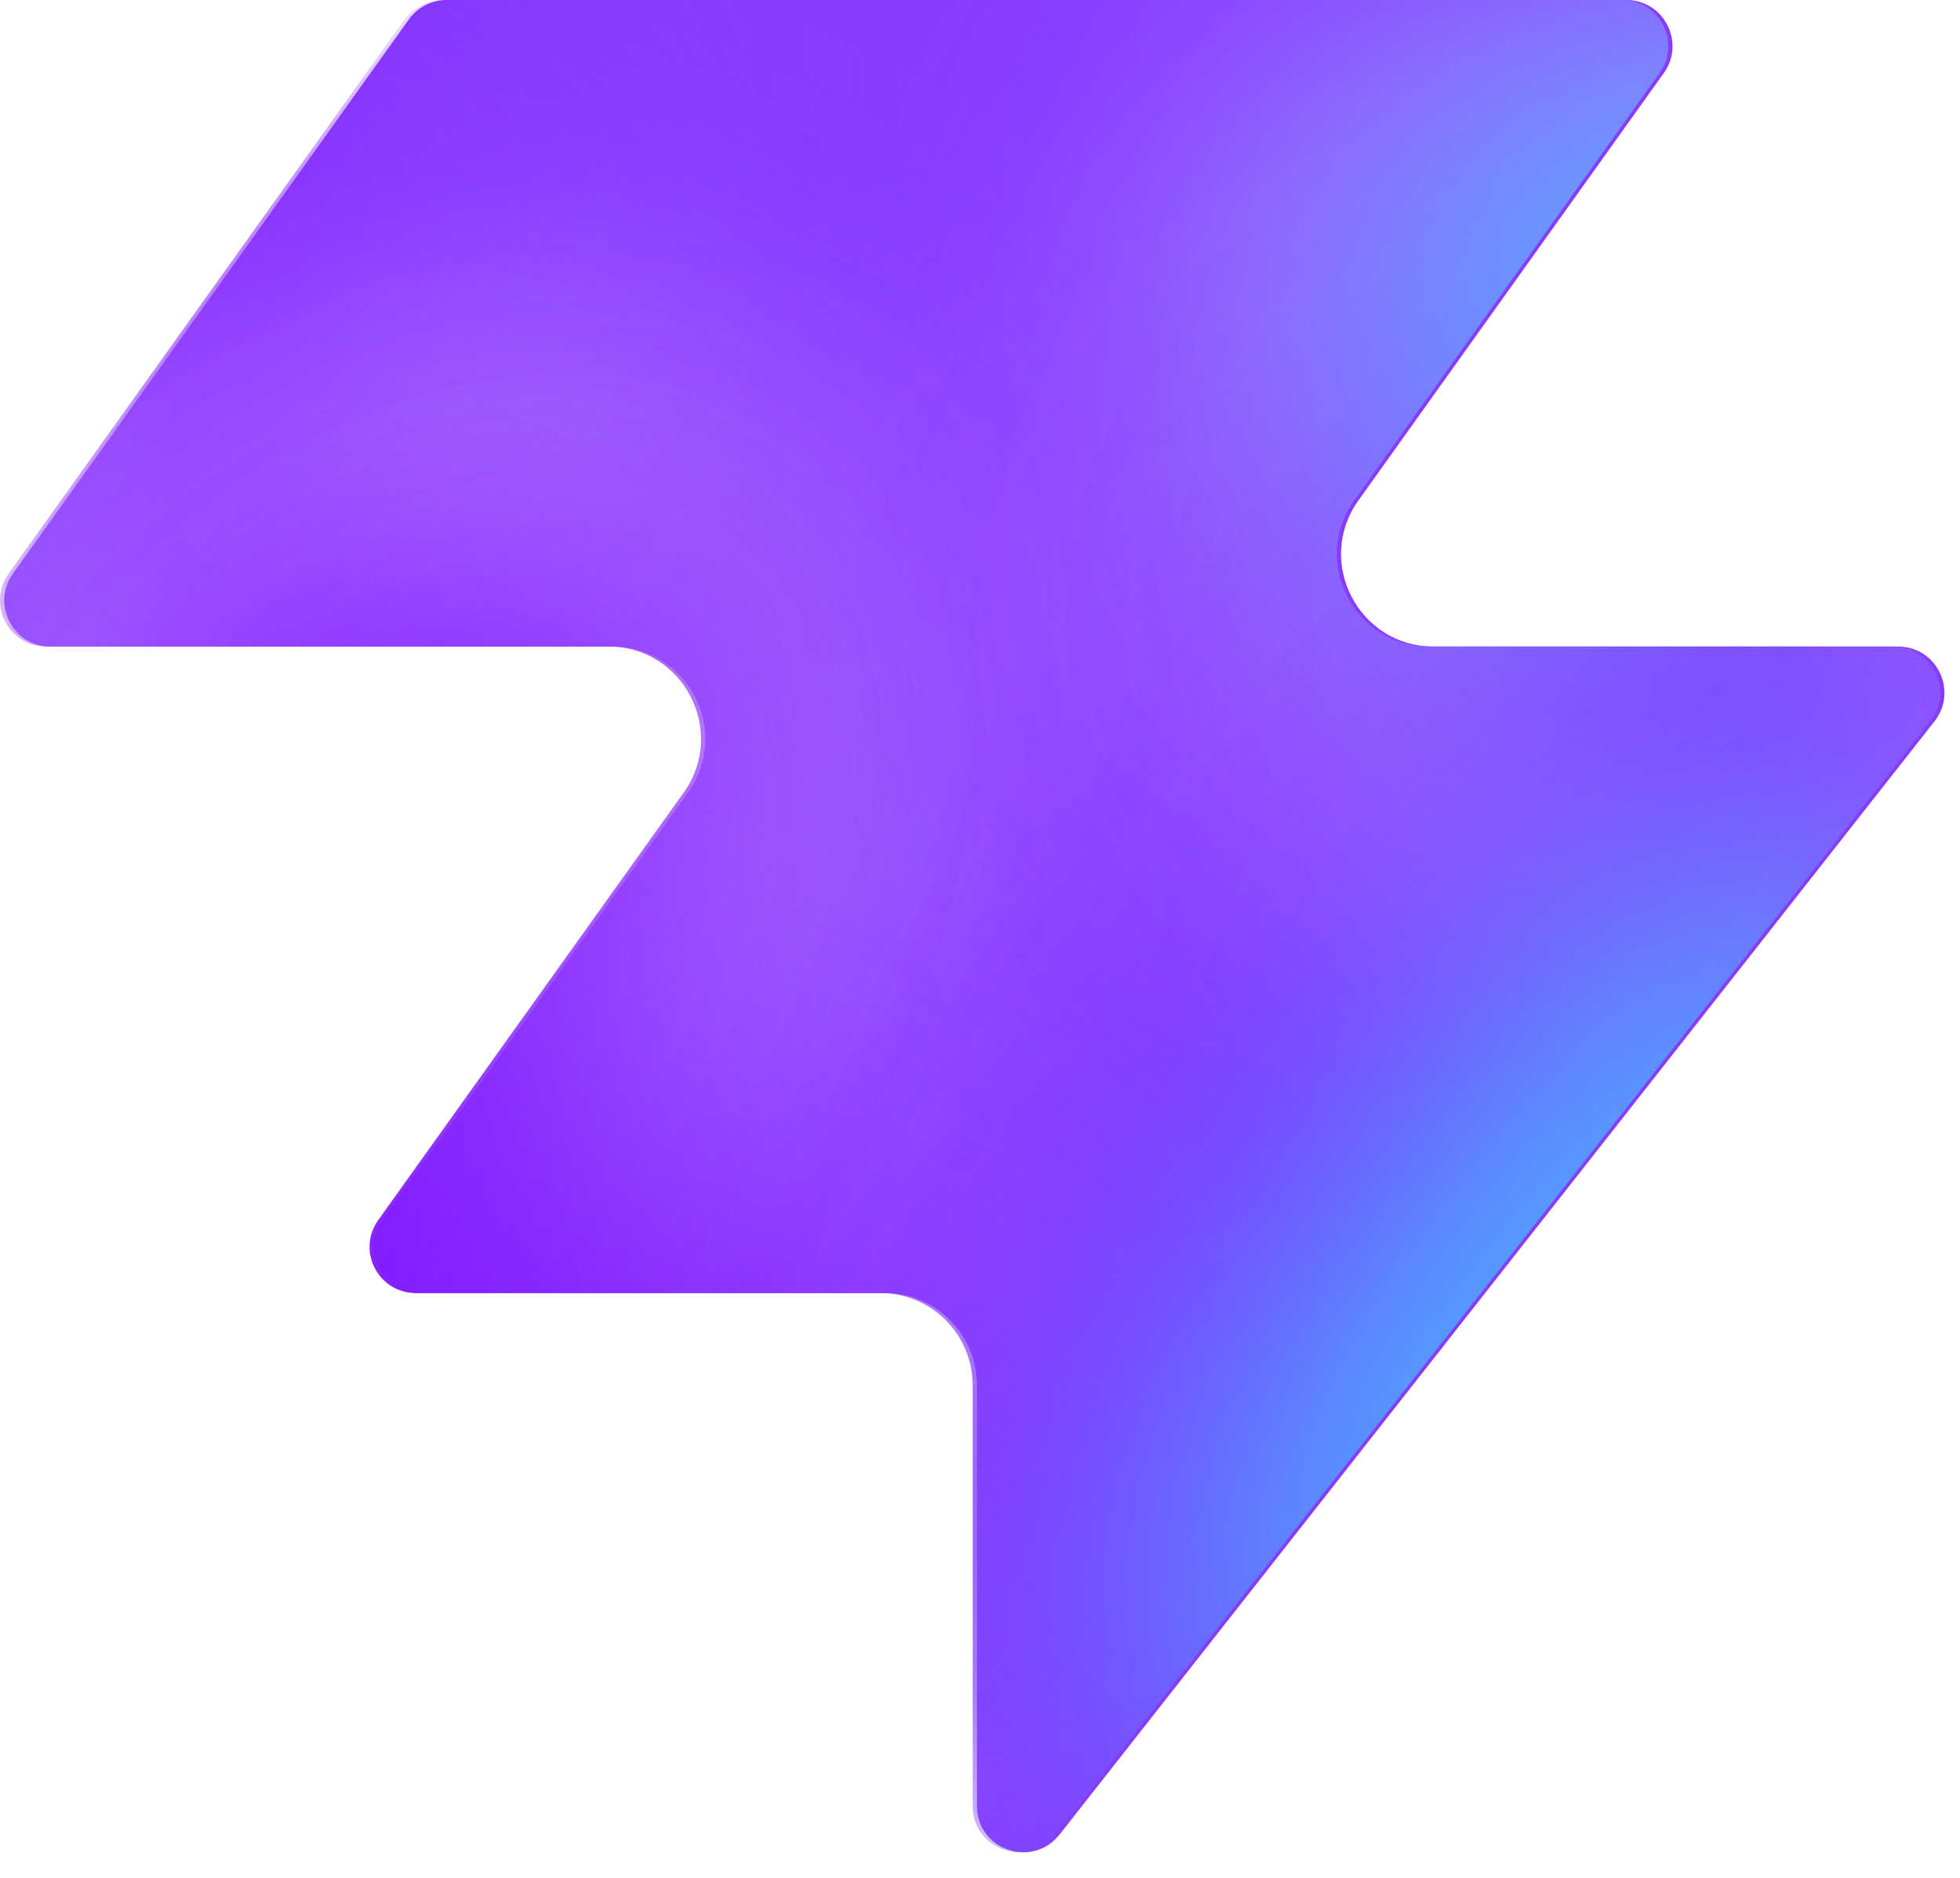
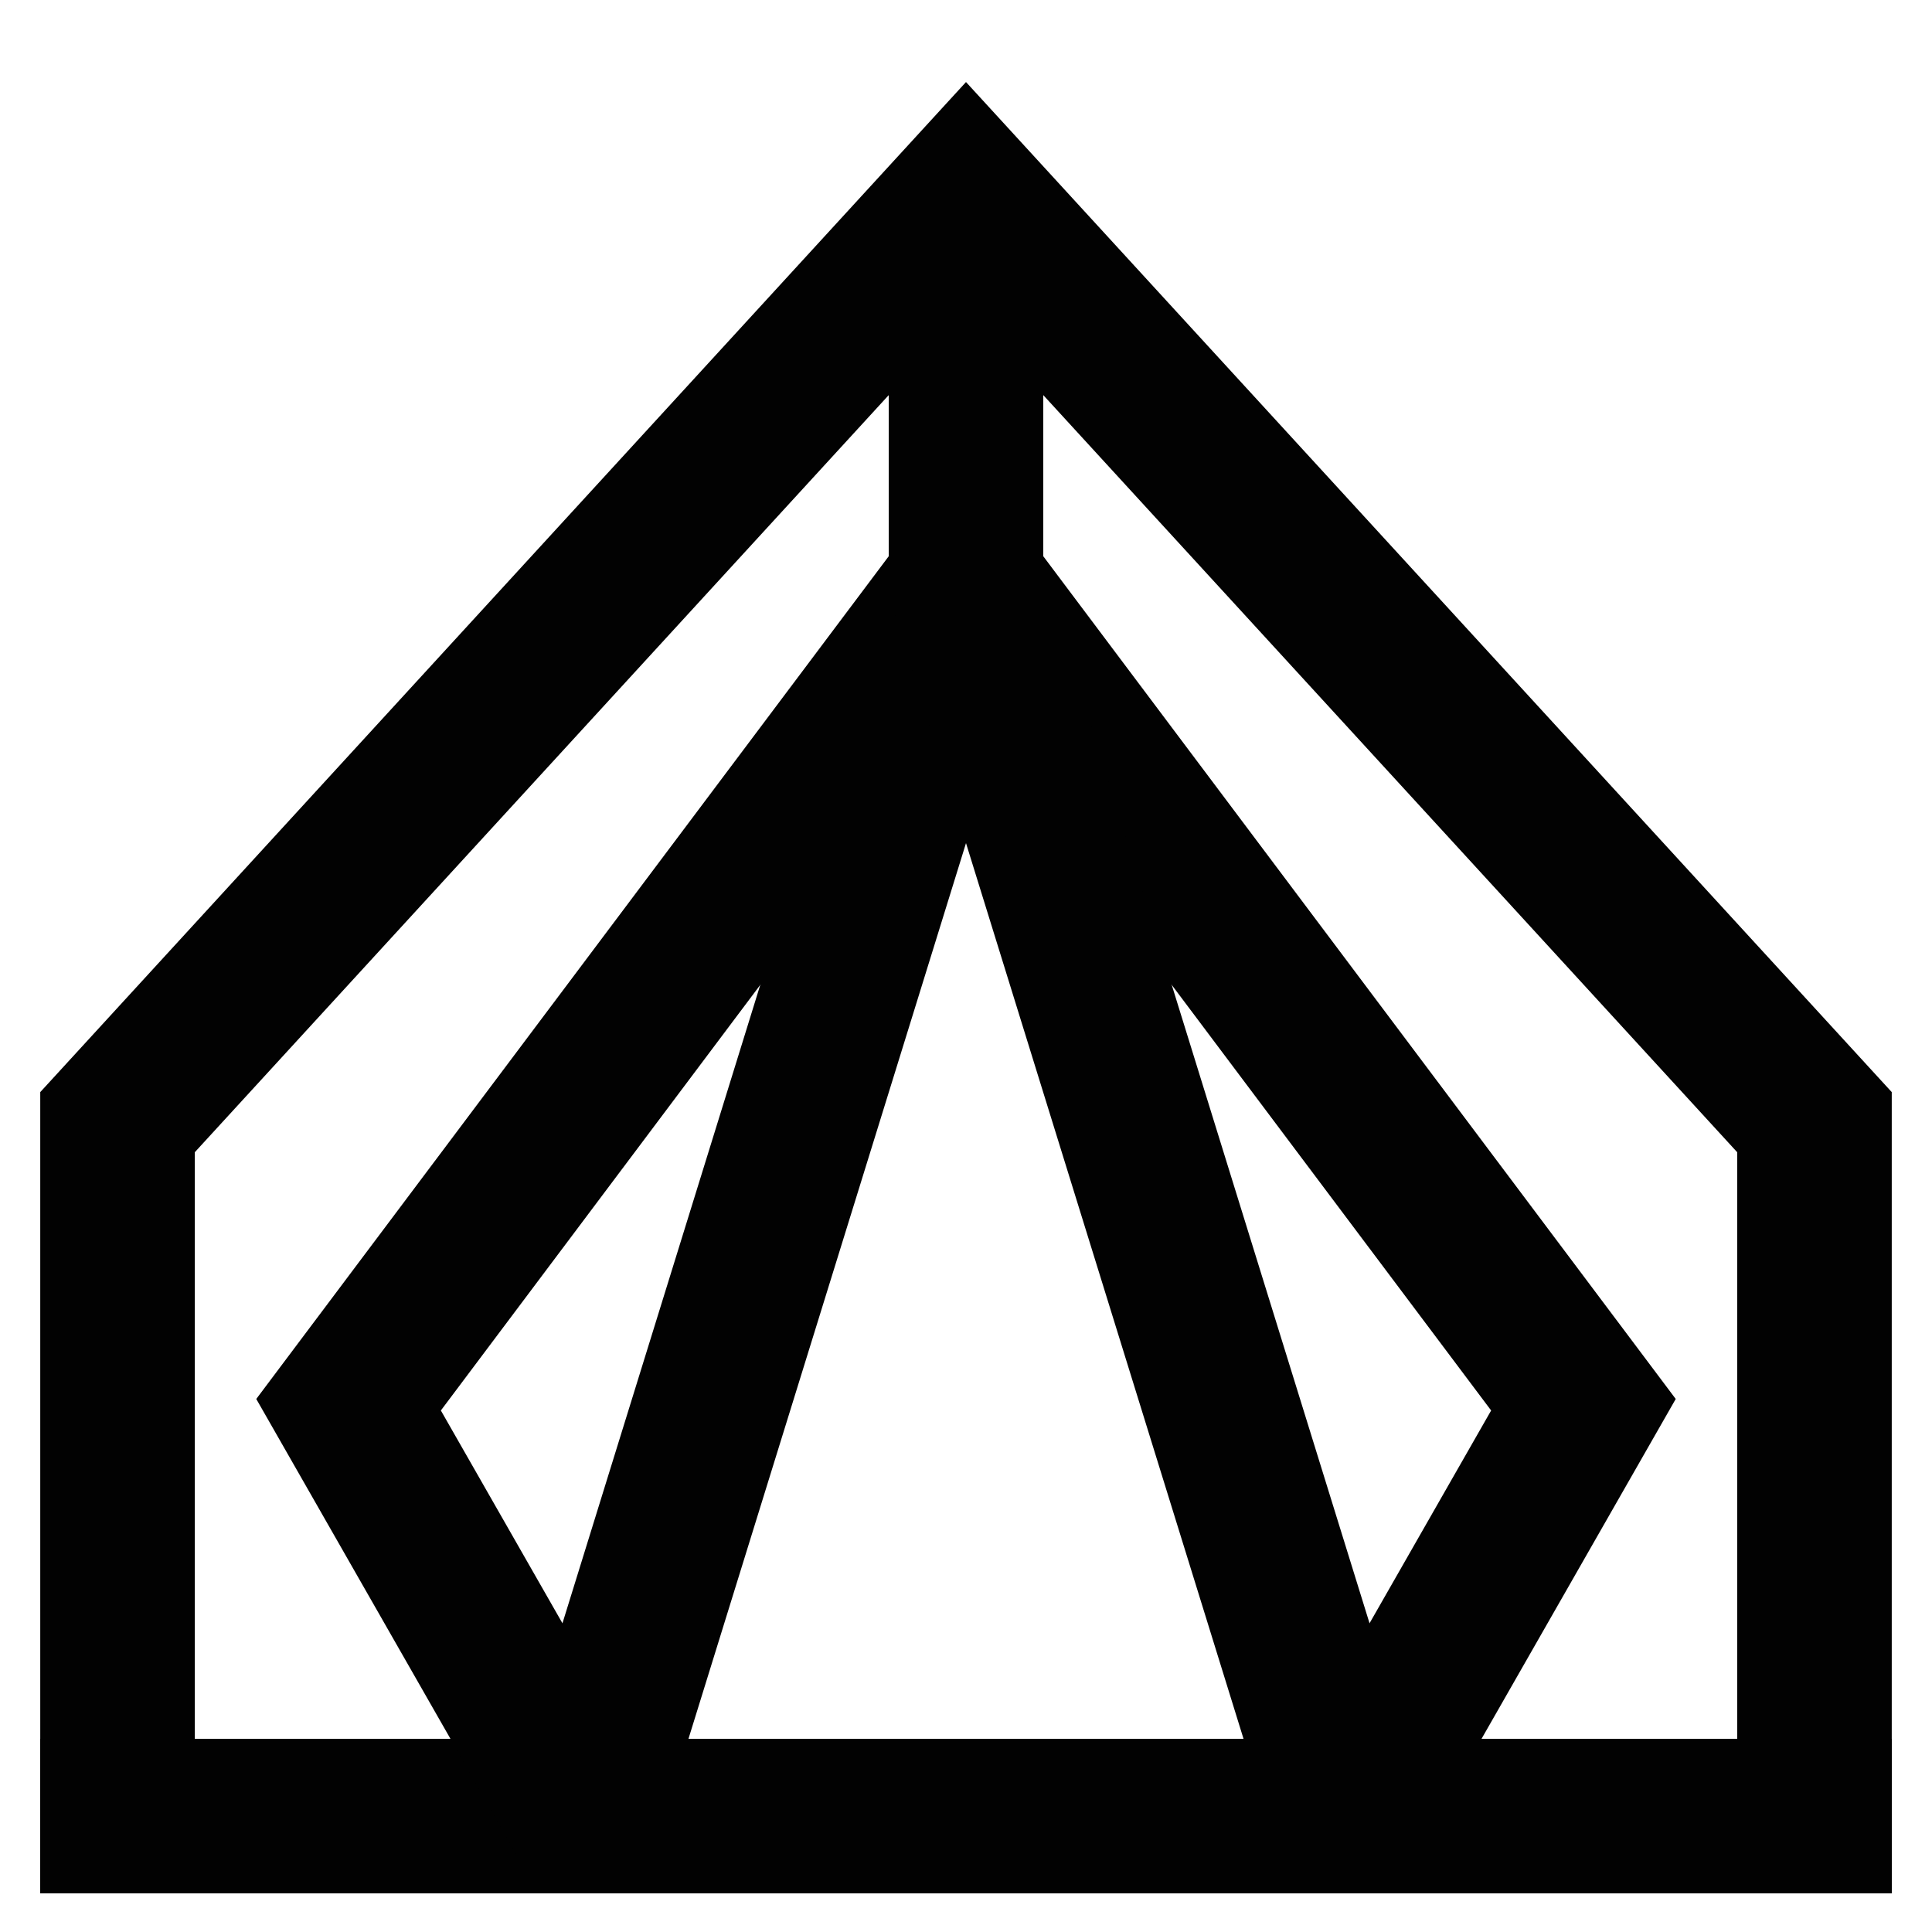
- <svg xmlns="http://www.w3.org/2000/svg" width="48" height="46" fill="none" viewBox="0 0 48 46">
-   <path fill="#863bff" d="M25.946 44.938c-.664.845-2.021.375-2.021-.698V33.937a2.26 2.26 0 0 0-2.262-2.262H10.287c-.92 0-1.456-1.04-.92-1.788l7.48-10.471c1.07-1.497 0-3.578-1.842-3.578H1.237c-.92 0-1.456-1.04-.92-1.788L10.013.474c.214-.297.556-.474.92-.474h28.894c.92 0 1.456 1.04.92 1.788l-7.48 10.471c-1.07 1.498 0 3.579 1.842 3.579h11.377c.943 0 1.473 1.088.89 1.83L25.947 44.94z" style="fill:#863bff;fill:color(display-p3 .525 .23 1);fill-opacity:1" />
-   <mask id="a" width="48" height="46" x="0" y="0" maskUnits="userSpaceOnUse" style="mask-type:alpha">
-     <path fill="#000" d="M25.842 44.938c-.664.844-2.021.375-2.021-.698V33.937a2.26 2.26 0 0 0-2.262-2.262H10.183c-.92 0-1.456-1.04-.92-1.788l7.48-10.471c1.07-1.498 0-3.579-1.842-3.579H1.133c-.92 0-1.456-1.04-.92-1.787L9.91.473c.214-.297.556-.474.92-.474h28.894c.92 0 1.456 1.04.92 1.788l-7.48 10.471c-1.07 1.498 0 3.578 1.842 3.578h11.377c.943 0 1.473 1.088.89 1.832L25.843 44.94z" style="fill:#000;fill-opacity:1" />
-   </mask>
-   <g mask="url(#a)">
-     <g filter="url(#b)">
-       <ellipse cx="5.508" cy="14.704" fill="#ede6ff" rx="5.508" ry="14.704" style="fill:#ede6ff;fill:color(display-p3 .927 .903 1);fill-opacity:1" transform="matrix(.00324 1 1 -.00324 -4.47 31.516)" />
-     </g>
-     <g filter="url(#c)">
-       <ellipse cx="10.399" cy="29.851" fill="#ede6ff" rx="10.399" ry="29.851" style="fill:#ede6ff;fill:color(display-p3 .927 .903 1);fill-opacity:1" transform="matrix(.00324 1 1 -.00324 -39.328 7.883)" />
-     </g>
-     <g filter="url(#d)">
-       <ellipse cx="5.508" cy="30.487" fill="#7e14ff" rx="5.508" ry="30.487" style="fill:#7e14ff;fill:color(display-p3 .492 .077 1);fill-opacity:1" transform="rotate(89.814 -25.913 -14.639)scale(1 -1)" />
-     </g>
-     <g filter="url(#e)">
-       <ellipse cx="5.508" cy="30.599" fill="#7e14ff" rx="5.508" ry="30.599" style="fill:#7e14ff;fill:color(display-p3 .492 .077 1);fill-opacity:1" transform="rotate(89.814 -32.644 -3.334)scale(1 -1)" />
-     </g>
-     <g filter="url(#f)">
-       <ellipse cx="5.508" cy="30.599" fill="#7e14ff" rx="5.508" ry="30.599" style="fill:#7e14ff;fill:color(display-p3 .492 .077 1);fill-opacity:1" transform="matrix(.00324 1 1 -.00324 -34.34 30.47)" />
-     </g>
-     <g filter="url(#g)">
-       <ellipse cx="14.072" cy="22.078" fill="#ede6ff" rx="14.072" ry="22.078" style="fill:#ede6ff;fill:color(display-p3 .927 .903 1);fill-opacity:1" transform="rotate(93.35 24.506 48.493)scale(-1 1)" />
-     </g>
-     <g filter="url(#h)">
-       <ellipse cx="3.47" cy="21.501" fill="#7e14ff" rx="3.47" ry="21.501" style="fill:#7e14ff;fill:color(display-p3 .492 .077 1);fill-opacity:1" transform="rotate(89.009 28.708 47.59)scale(-1 1)" />
-     </g>
-     <g filter="url(#i)">
-       <ellipse cx="3.47" cy="21.501" fill="#7e14ff" rx="3.47" ry="21.501" style="fill:#7e14ff;fill:color(display-p3 .492 .077 1);fill-opacity:1" transform="rotate(89.009 28.708 47.59)scale(-1 1)" />
-     </g>
-     <g filter="url(#j)">
-       <ellipse cx=".387" cy="8.972" fill="#7e14ff" rx="4.407" ry="29.108" style="fill:#7e14ff;fill:color(display-p3 .492 .077 1);fill-opacity:1" transform="rotate(39.51 .387 8.972)" />
-     </g>
-     <g filter="url(#k)">
-       <ellipse cx="47.523" cy="-6.092" fill="#7e14ff" rx="4.407" ry="29.108" style="fill:#7e14ff;fill:color(display-p3 .492 .077 1);fill-opacity:1" transform="rotate(37.892 47.523 -6.092)" />
-     </g>
-     <g filter="url(#l)">
-       <ellipse cx="41.412" cy="6.333" fill="#47bfff" rx="5.971" ry="9.665" style="fill:#47bfff;fill:color(display-p3 .28 .748 1);fill-opacity:1" transform="rotate(37.892 41.412 6.333)" />
-     </g>
-     <g filter="url(#m)">
-       <ellipse cx="-1.879" cy="38.332" fill="#7e14ff" rx="4.407" ry="29.108" style="fill:#7e14ff;fill:color(display-p3 .492 .077 1);fill-opacity:1" transform="rotate(37.892 -1.88 38.332)" />
-     </g>
-     <g filter="url(#n)">
-       <ellipse cx="-1.879" cy="38.332" fill="#7e14ff" rx="4.407" ry="29.108" style="fill:#7e14ff;fill:color(display-p3 .492 .077 1);fill-opacity:1" transform="rotate(37.892 -1.88 38.332)" />
-     </g>
-     <g filter="url(#o)">
-       <ellipse cx="35.651" cy="29.907" fill="#7e14ff" rx="4.407" ry="29.108" style="fill:#7e14ff;fill:color(display-p3 .492 .077 1);fill-opacity:1" transform="rotate(37.892 35.651 29.907)" />
-     </g>
-     <g filter="url(#p)">
-       <ellipse cx="38.418" cy="32.4" fill="#47bfff" rx="5.971" ry="15.297" style="fill:#47bfff;fill:color(display-p3 .28 .748 1);fill-opacity:1" transform="rotate(37.892 38.418 32.4)" />
-     </g>
-   </g>
+ <svg xmlns="http://www.w3.org/2000/svg" width="800px" height="800px" viewBox="0 0 24 24" id="Layer_1" data-name="Layer 1">
  <defs>
-     <filter id="b" width="60.045" height="41.654" x="-19.77" y="16.149" color-interpolation-filters="sRGB" filterUnits="userSpaceOnUse">
-       <feFlood flood-opacity="0" result="BackgroundImageFix" />
-       <feBlend in="SourceGraphic" in2="BackgroundImageFix" result="shape" />
-       <feGaussianBlur result="effect1_foregroundBlur_2002_17158" stdDeviation="7.659" />
-     </filter>
-     <filter id="c" width="90.34" height="51.437" x="-54.613" y="-7.533" color-interpolation-filters="sRGB" filterUnits="userSpaceOnUse">
-       <feFlood flood-opacity="0" result="BackgroundImageFix" />
-       <feBlend in="SourceGraphic" in2="BackgroundImageFix" result="shape" />
-       <feGaussianBlur result="effect1_foregroundBlur_2002_17158" stdDeviation="7.659" />
-     </filter>
-     <filter id="d" width="79.355" height="29.4" x="-49.64" y="2.03" color-interpolation-filters="sRGB" filterUnits="userSpaceOnUse">
-       <feFlood flood-opacity="0" result="BackgroundImageFix" />
-       <feBlend in="SourceGraphic" in2="BackgroundImageFix" result="shape" />
-       <feGaussianBlur result="effect1_foregroundBlur_2002_17158" stdDeviation="4.596" />
-     </filter>
-     <filter id="e" width="79.579" height="29.4" x="-45.045" y="20.029" color-interpolation-filters="sRGB" filterUnits="userSpaceOnUse">
-       <feFlood flood-opacity="0" result="BackgroundImageFix" />
-       <feBlend in="SourceGraphic" in2="BackgroundImageFix" result="shape" />
-       <feGaussianBlur result="effect1_foregroundBlur_2002_17158" stdDeviation="4.596" />
-     </filter>
-     <filter id="f" width="79.579" height="29.4" x="-43.513" y="21.178" color-interpolation-filters="sRGB" filterUnits="userSpaceOnUse">
-       <feFlood flood-opacity="0" result="BackgroundImageFix" />
-       <feBlend in="SourceGraphic" in2="BackgroundImageFix" result="shape" />
-       <feGaussianBlur result="effect1_foregroundBlur_2002_17158" stdDeviation="4.596" />
-     </filter>
-     <filter id="g" width="74.749" height="58.852" x="15.756" y="-17.901" color-interpolation-filters="sRGB" filterUnits="userSpaceOnUse">
-       <feFlood flood-opacity="0" result="BackgroundImageFix" />
-       <feBlend in="SourceGraphic" in2="BackgroundImageFix" result="shape" />
-       <feGaussianBlur result="effect1_foregroundBlur_2002_17158" stdDeviation="7.659" />
-     </filter>
-     <filter id="h" width="61.377" height="25.362" x="23.548" y="2.284" color-interpolation-filters="sRGB" filterUnits="userSpaceOnUse">
-       <feFlood flood-opacity="0" result="BackgroundImageFix" />
-       <feBlend in="SourceGraphic" in2="BackgroundImageFix" result="shape" />
-       <feGaussianBlur result="effect1_foregroundBlur_2002_17158" stdDeviation="4.596" />
-     </filter>
-     <filter id="i" width="61.377" height="25.362" x="23.548" y="2.284" color-interpolation-filters="sRGB" filterUnits="userSpaceOnUse">
-       <feFlood flood-opacity="0" result="BackgroundImageFix" />
-       <feBlend in="SourceGraphic" in2="BackgroundImageFix" result="shape" />
-       <feGaussianBlur result="effect1_foregroundBlur_2002_17158" stdDeviation="4.596" />
-     </filter>
-     <filter id="j" width="56.045" height="63.649" x="-27.636" y="-22.853" color-interpolation-filters="sRGB" filterUnits="userSpaceOnUse">
-       <feFlood flood-opacity="0" result="BackgroundImageFix" />
-       <feBlend in="SourceGraphic" in2="BackgroundImageFix" result="shape" />
-       <feGaussianBlur result="effect1_foregroundBlur_2002_17158" stdDeviation="4.596" />
-     </filter>
-     <filter id="k" width="54.814" height="64.646" x="20.116" y="-38.415" color-interpolation-filters="sRGB" filterUnits="userSpaceOnUse">
-       <feFlood flood-opacity="0" result="BackgroundImageFix" />
-       <feBlend in="SourceGraphic" in2="BackgroundImageFix" result="shape" />
-       <feGaussianBlur result="effect1_foregroundBlur_2002_17158" stdDeviation="4.596" />
-     </filter>
-     <filter id="l" width="33.541" height="35.313" x="24.641" y="-11.323" color-interpolation-filters="sRGB" filterUnits="userSpaceOnUse">
-       <feFlood flood-opacity="0" result="BackgroundImageFix" />
-       <feBlend in="SourceGraphic" in2="BackgroundImageFix" result="shape" />
-       <feGaussianBlur result="effect1_foregroundBlur_2002_17158" stdDeviation="4.596" />
-     </filter>
-     <filter id="m" width="54.814" height="64.646" x="-29.286" y="6.009" color-interpolation-filters="sRGB" filterUnits="userSpaceOnUse">
-       <feFlood flood-opacity="0" result="BackgroundImageFix" />
-       <feBlend in="SourceGraphic" in2="BackgroundImageFix" result="shape" />
-       <feGaussianBlur result="effect1_foregroundBlur_2002_17158" stdDeviation="4.596" />
-     </filter>
-     <filter id="n" width="54.814" height="64.646" x="-29.286" y="6.009" color-interpolation-filters="sRGB" filterUnits="userSpaceOnUse">
-       <feFlood flood-opacity="0" result="BackgroundImageFix" />
-       <feBlend in="SourceGraphic" in2="BackgroundImageFix" result="shape" />
-       <feGaussianBlur result="effect1_foregroundBlur_2002_17158" stdDeviation="4.596" />
-     </filter>
-     <filter id="o" width="54.814" height="64.646" x="8.244" y="-2.416" color-interpolation-filters="sRGB" filterUnits="userSpaceOnUse">
-       <feFlood flood-opacity="0" result="BackgroundImageFix" />
-       <feBlend in="SourceGraphic" in2="BackgroundImageFix" result="shape" />
-       <feGaussianBlur result="effect1_foregroundBlur_2002_17158" stdDeviation="4.596" />
-     </filter>
-     <filter id="p" width="39.409" height="43.623" x="18.713" y="10.588" color-interpolation-filters="sRGB" filterUnits="userSpaceOnUse">
-       <feFlood flood-opacity="0" result="BackgroundImageFix" />
-       <feBlend in="SourceGraphic" in2="BackgroundImageFix" result="shape" />
-       <feGaussianBlur result="effect1_foregroundBlur_2002_17158" stdDeviation="4.596" />
-     </filter>
+     <style>.cls-1{fill:none;stroke:#020202;stroke-miterlimit:10;stroke-width:1.92px;}</style>
  </defs>
+   <polygon class="cls-1" points="22.54 22.56 1.46 22.56 1.46 13.94 12 2.44 22.54 13.94 22.54 22.56" />
+   <line class="cls-1" x1="0.5" y1="22.56" x2="23.5" y2="22.56" />
+   <polyline class="cls-1" points="7.25 22.56 4.33 17.45 12 7.23" />
+   <line class="cls-1" x1="12" y1="7.23" x2="7.25" y2="22.56" />
+   <polyline class="cls-1" points="16.75 22.56 19.67 17.45 12 7.23" />
+   <line class="cls-1" x1="12" y1="7.23" x2="16.75" y2="22.56" />
+   <line class="cls-1" x1="12" y1="2.44" x2="12" y2="7.23" />
</svg>
